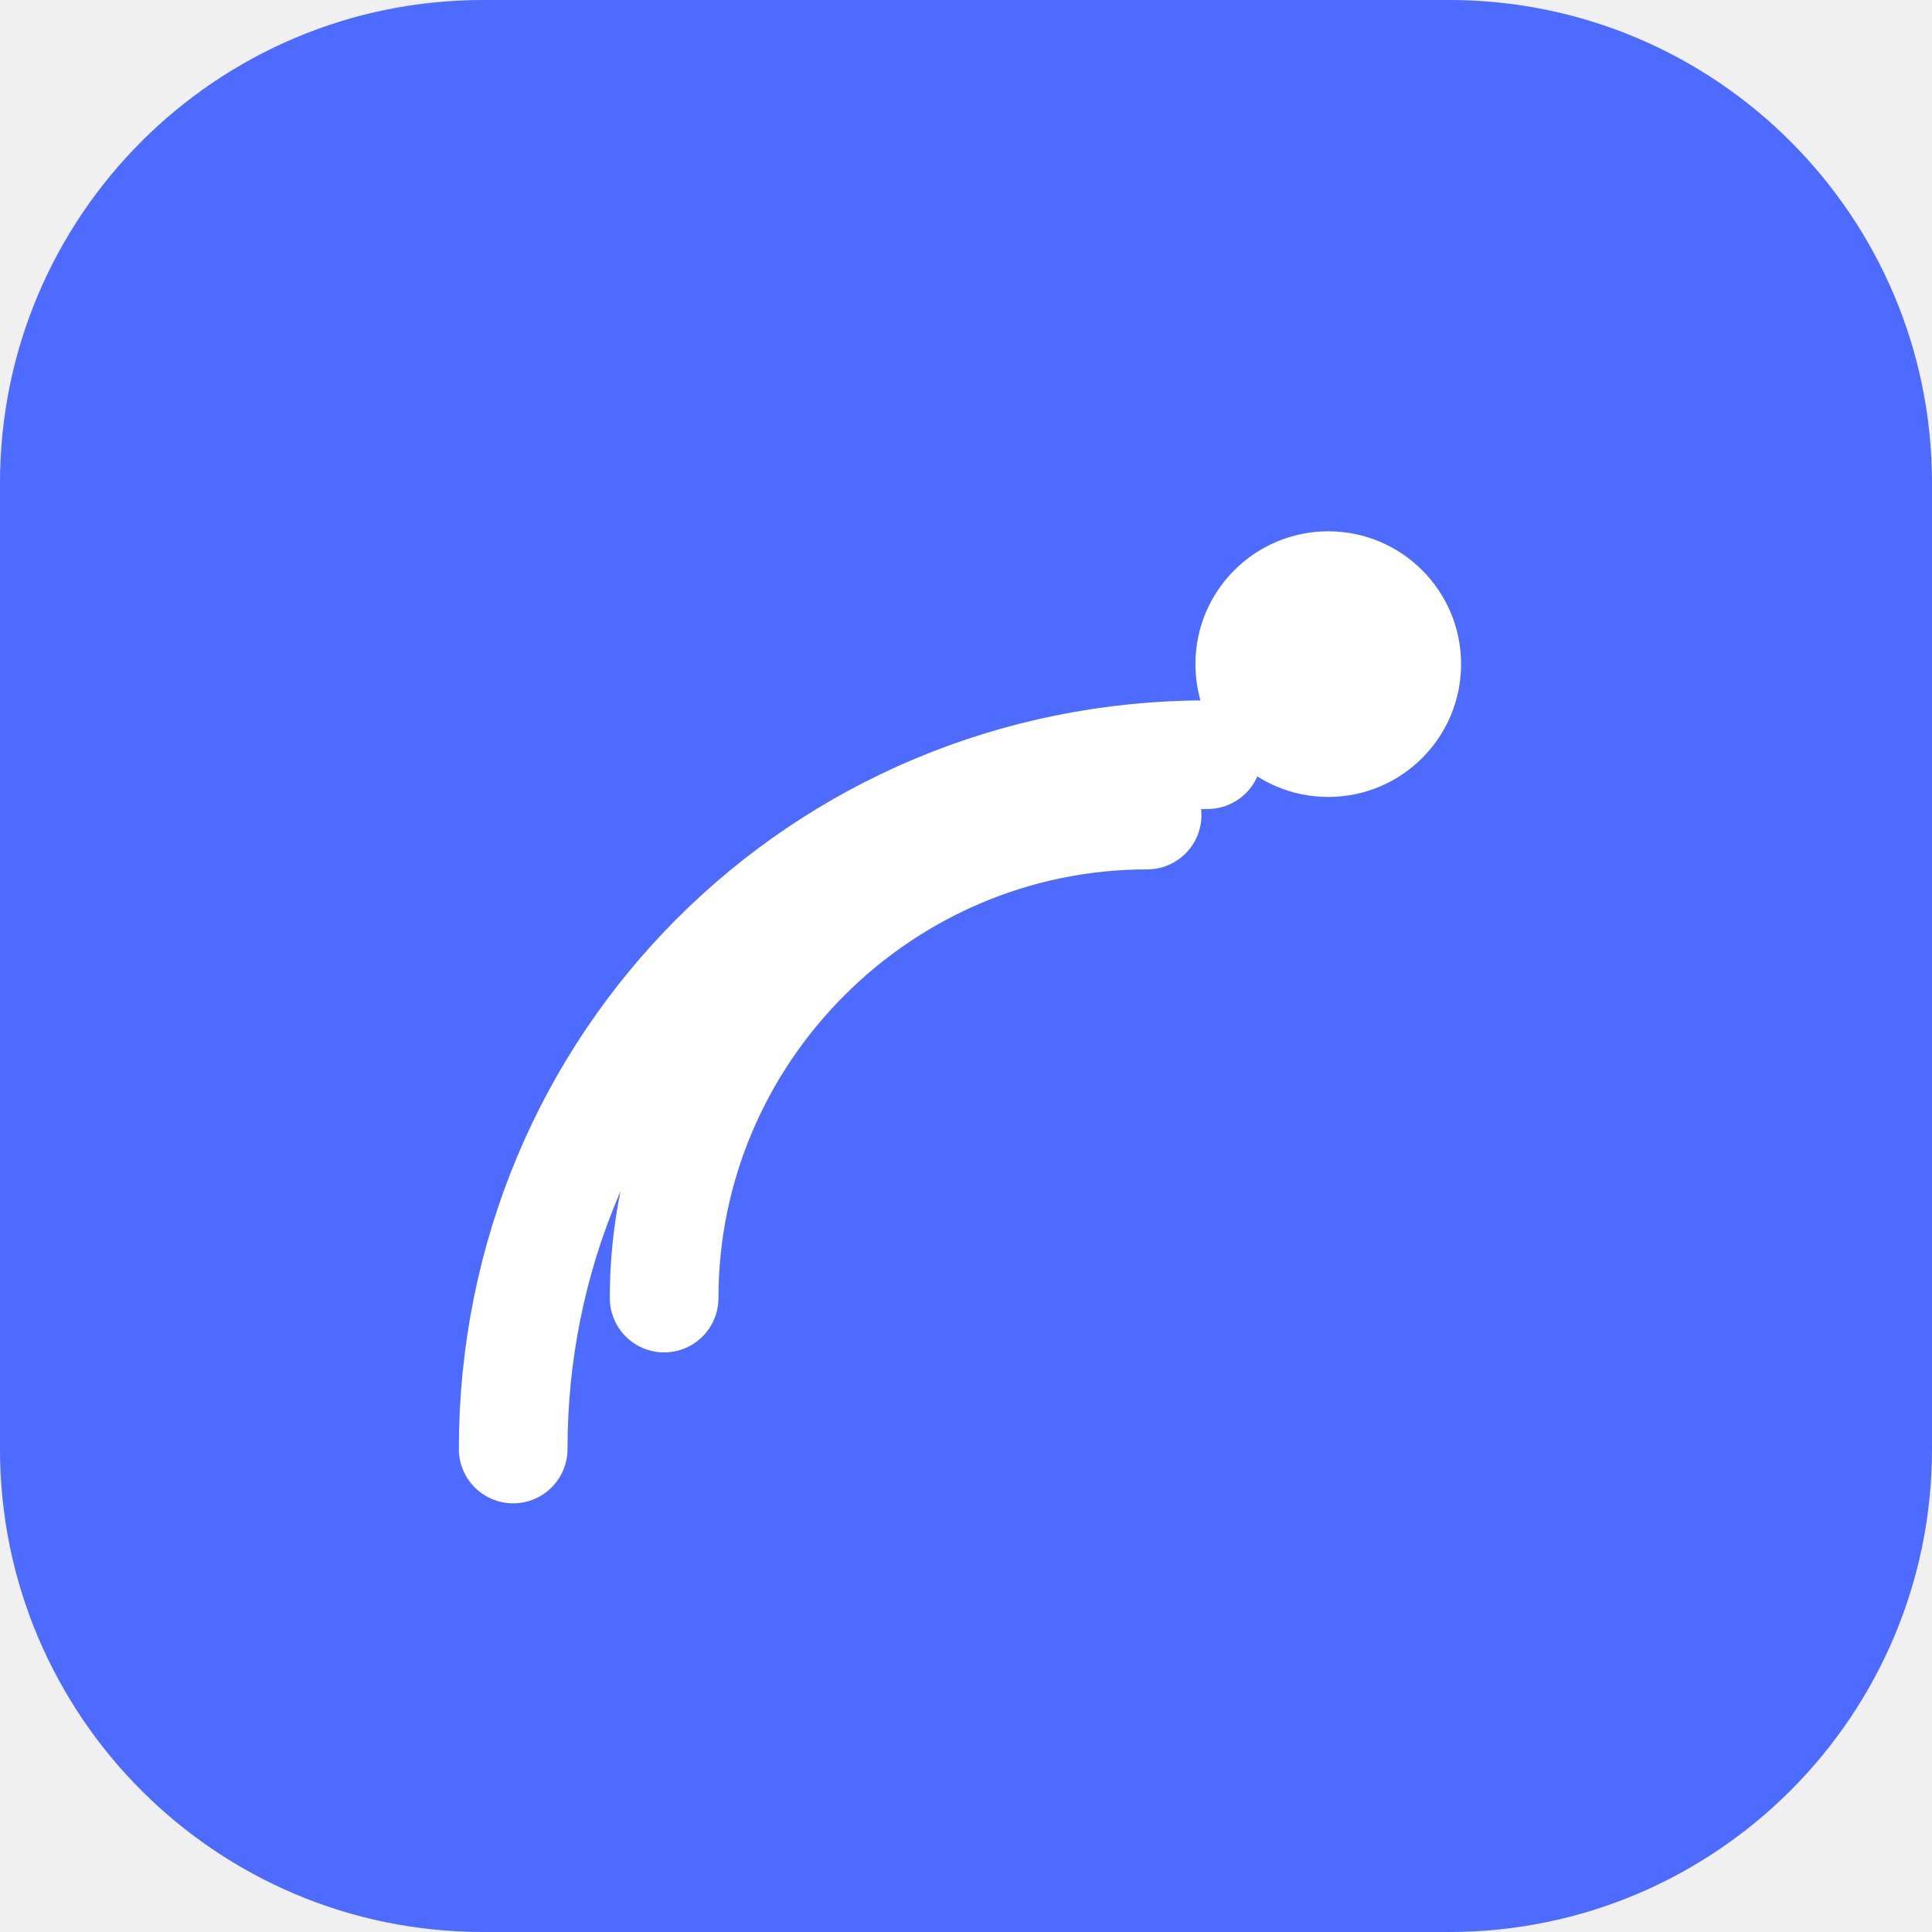
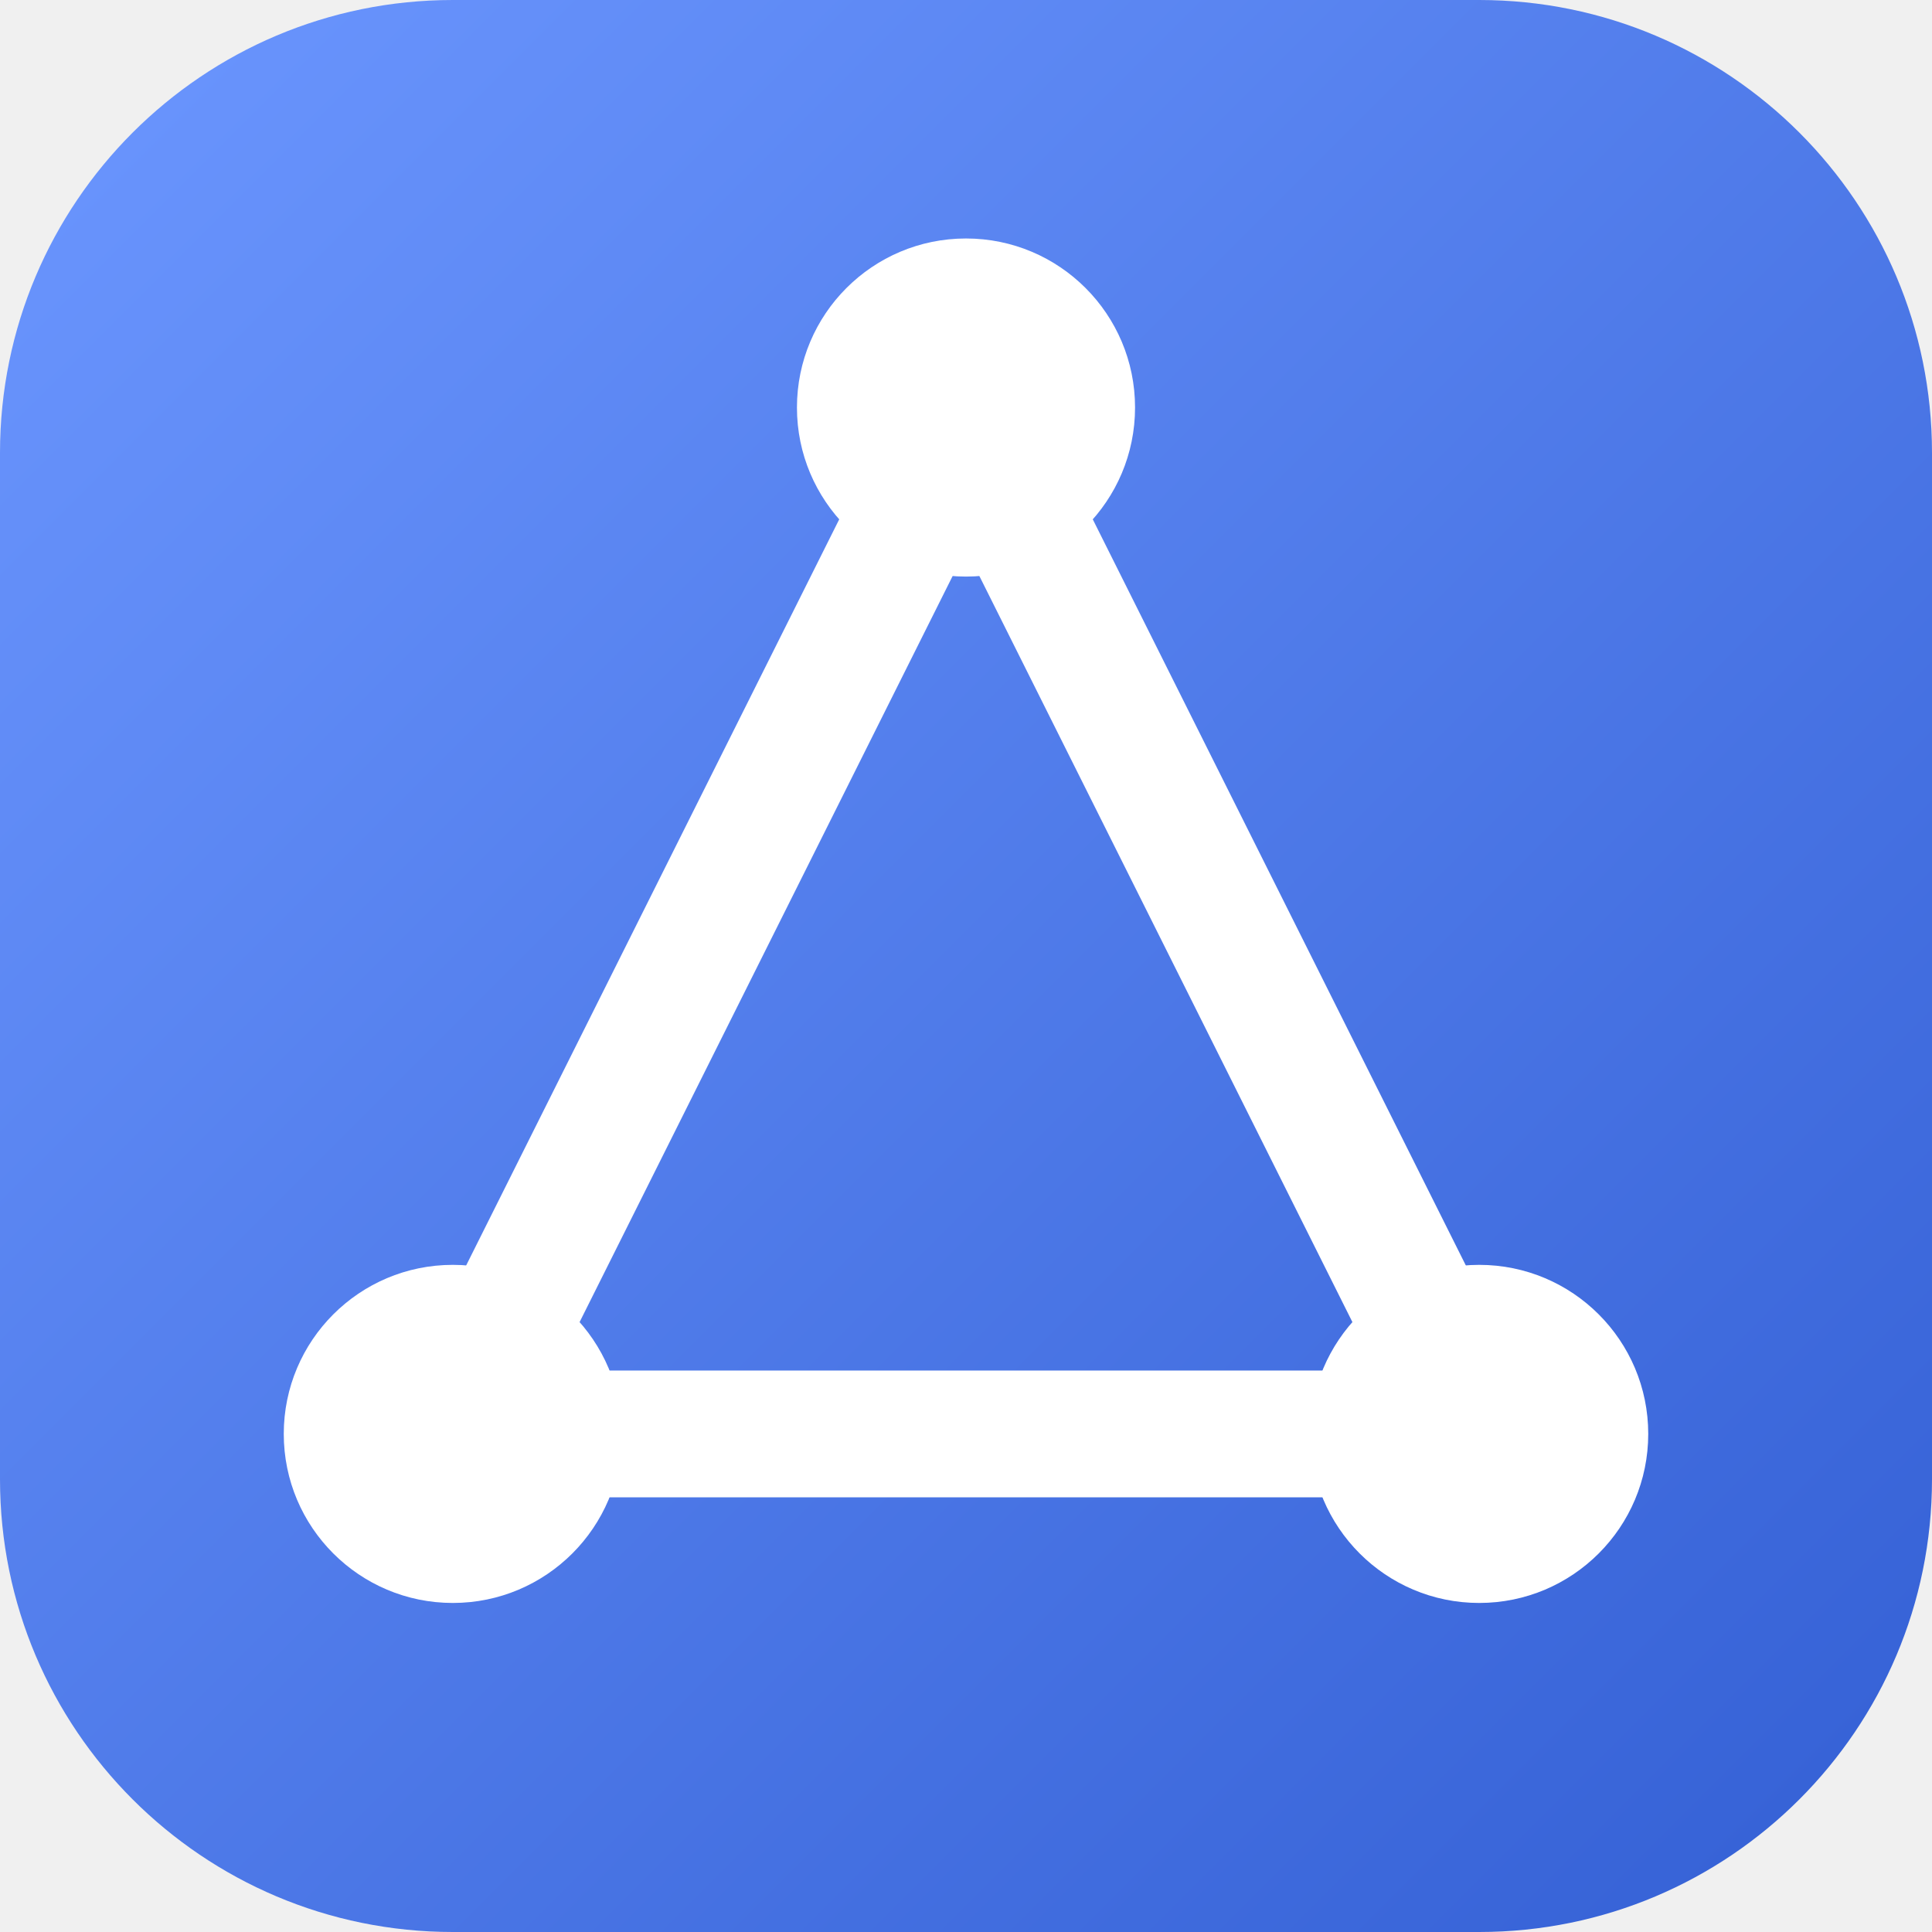
- <svg xmlns="http://www.w3.org/2000/svg" viewBox="0 0 32 32" width="32" height="32">
-   <rect width="32" height="32" rx="8" fill="#4D6BFE" />
-   <g fill="none" stroke="#fff" stroke-width="1.8" stroke-linecap="round">
-     <path d="M11 21.5c0-4.4 3.6-8 8-8" />
-     <path d="M8.5 24c0-6.4 5.1-11.5 11.5-11.5" />
-     <circle cx="22" cy="11" r="2.2" fill="#fff" stroke="none" />
+ <svg xmlns="http://www.w3.org/2000/svg" viewBox="0 0 64 64" width="64" height="64">
+   <defs>
+     <linearGradient id="tile" x1="0" y1="0" x2="1" y2="1">
+       <stop offset="0" stop-color="#6C97FF" />
+       <stop offset="1" stop-color="#335FD4" />
+     </linearGradient>
+   </defs>
+   <rect width="64" height="64" rx="15" fill="url(#tile)" />
+   <g stroke="#fff" stroke-width="4.2" stroke-linecap="round">
+     <path d="M32 13.5 15 47.5M32 13.5 49 47.5M15 47.5h34" />
+   </g>
+   <g fill="#fff">
+     <circle cx="32" cy="13.5" r="5.6" />
+     <circle cx="15" cy="47.5" r="5.6" />
+     <circle cx="49" cy="47.5" r="5.6" />
  </g>
</svg>
